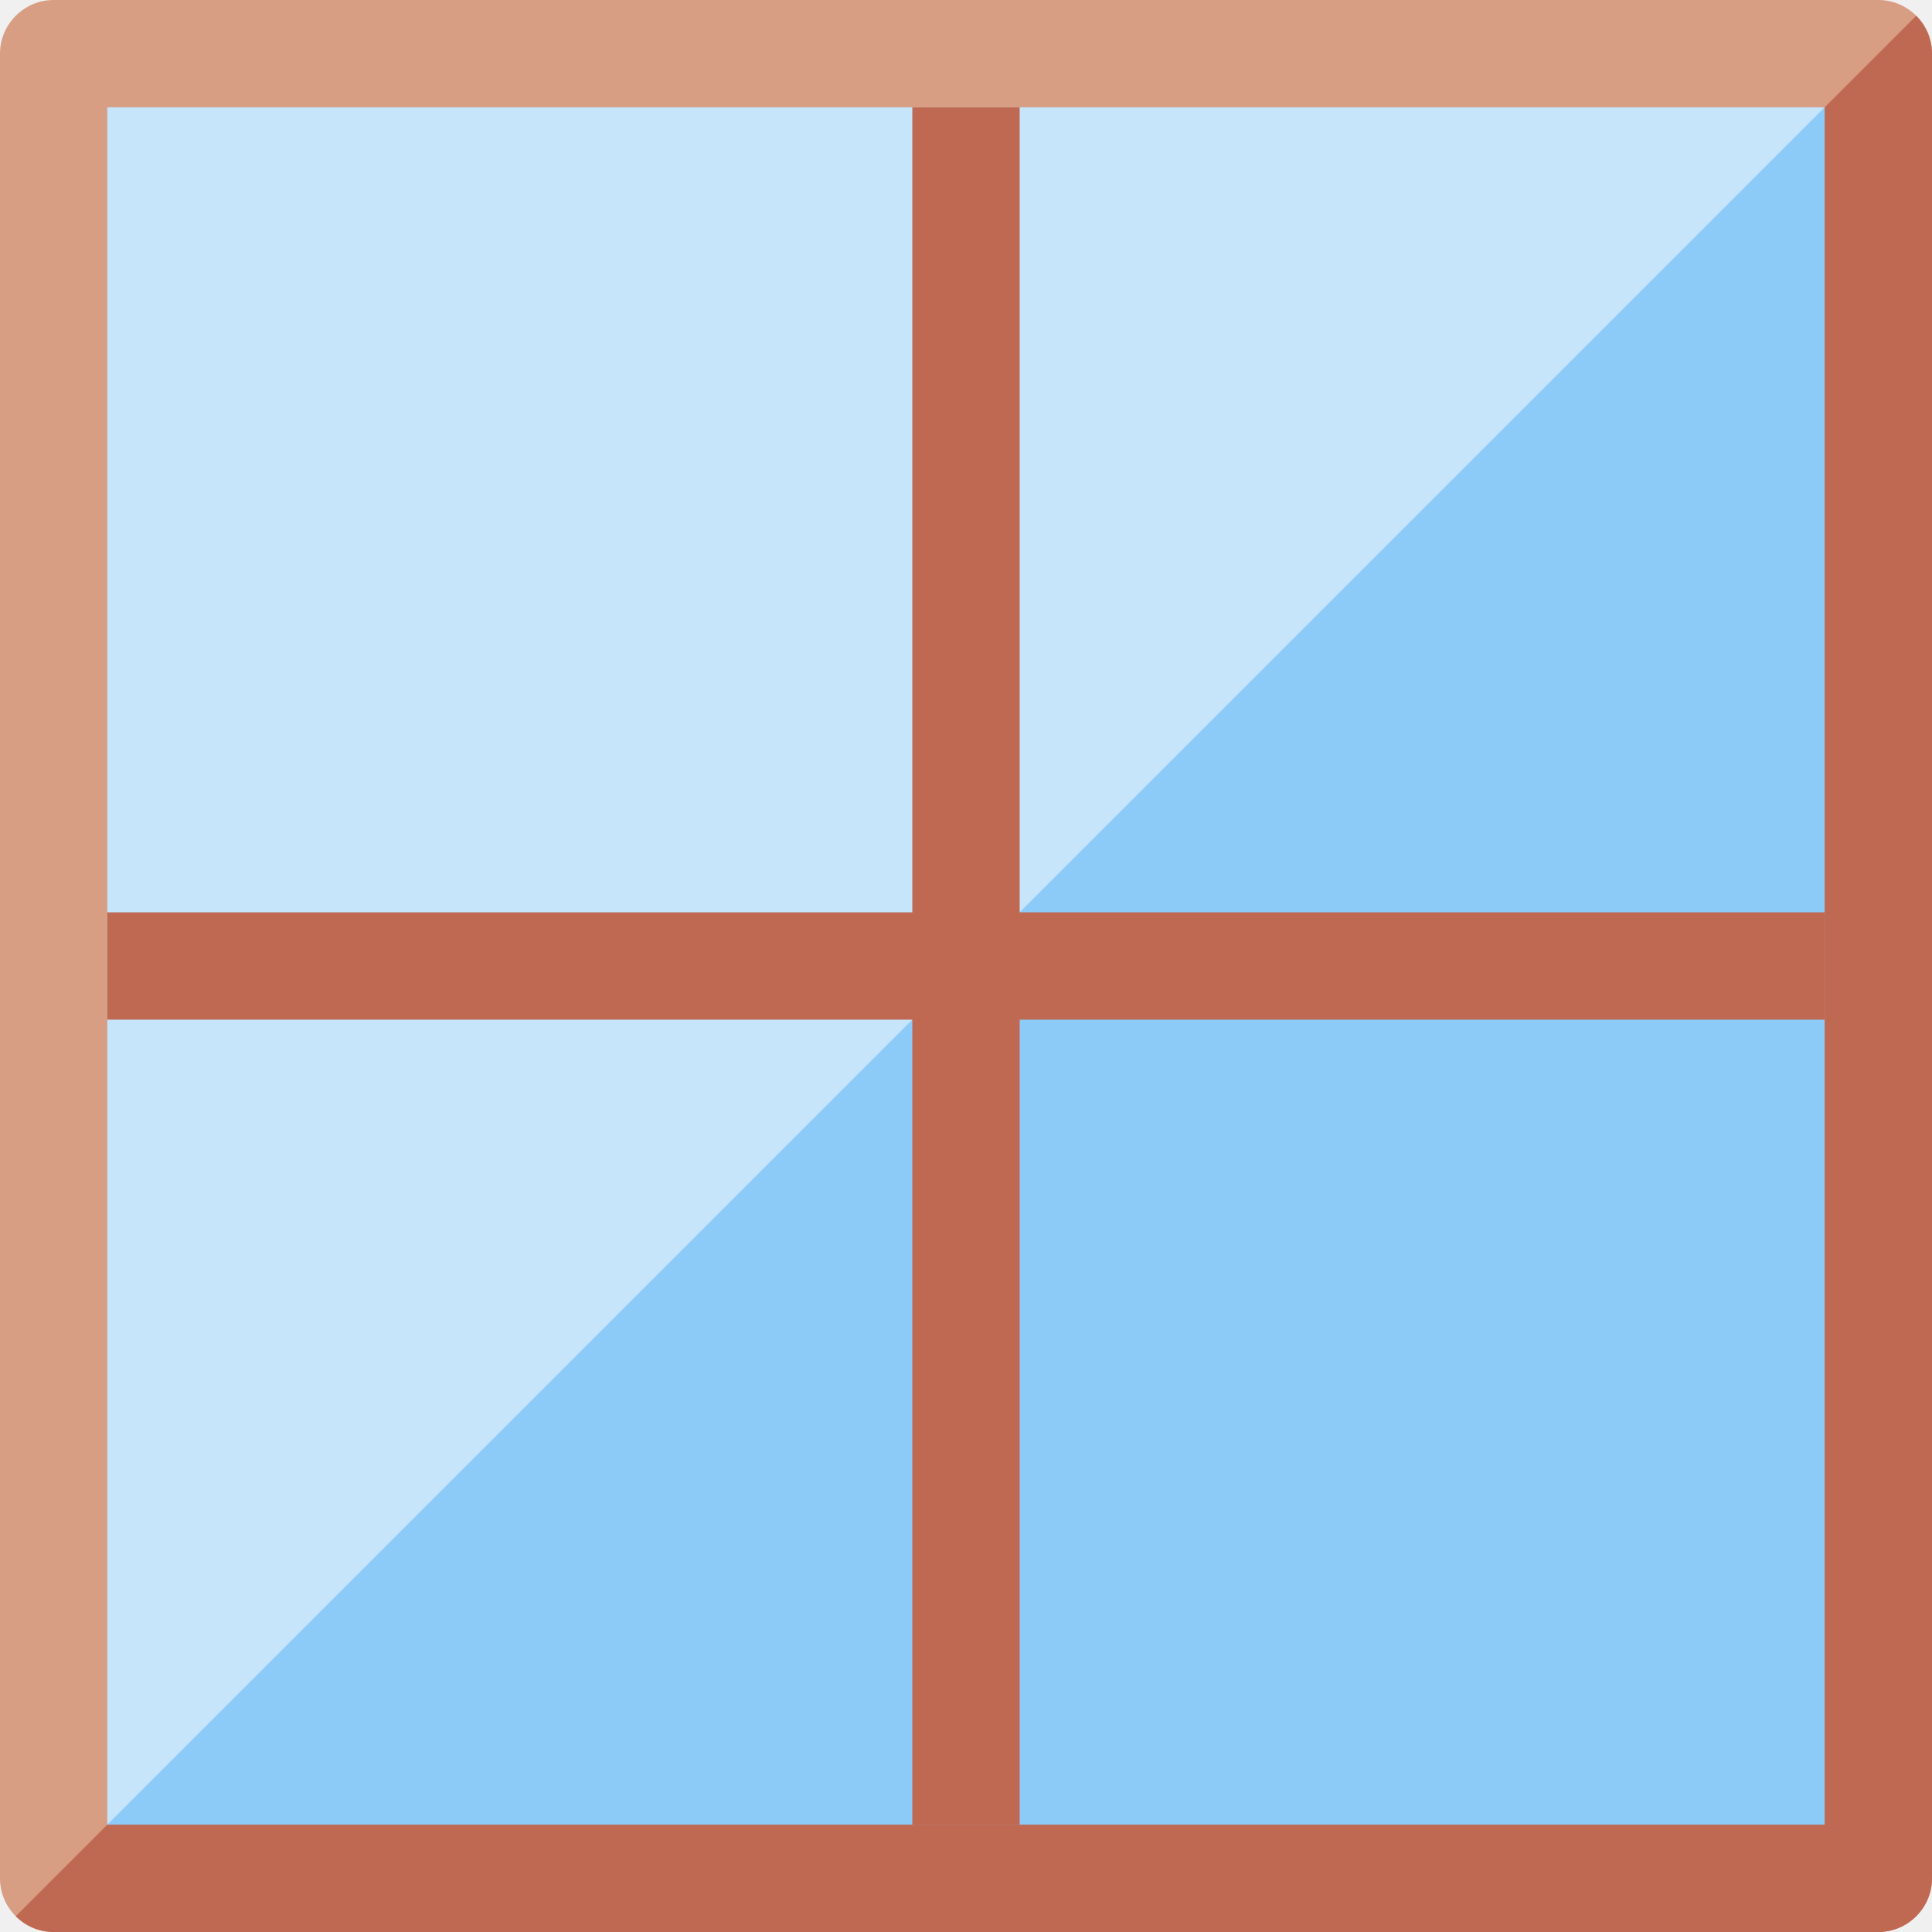
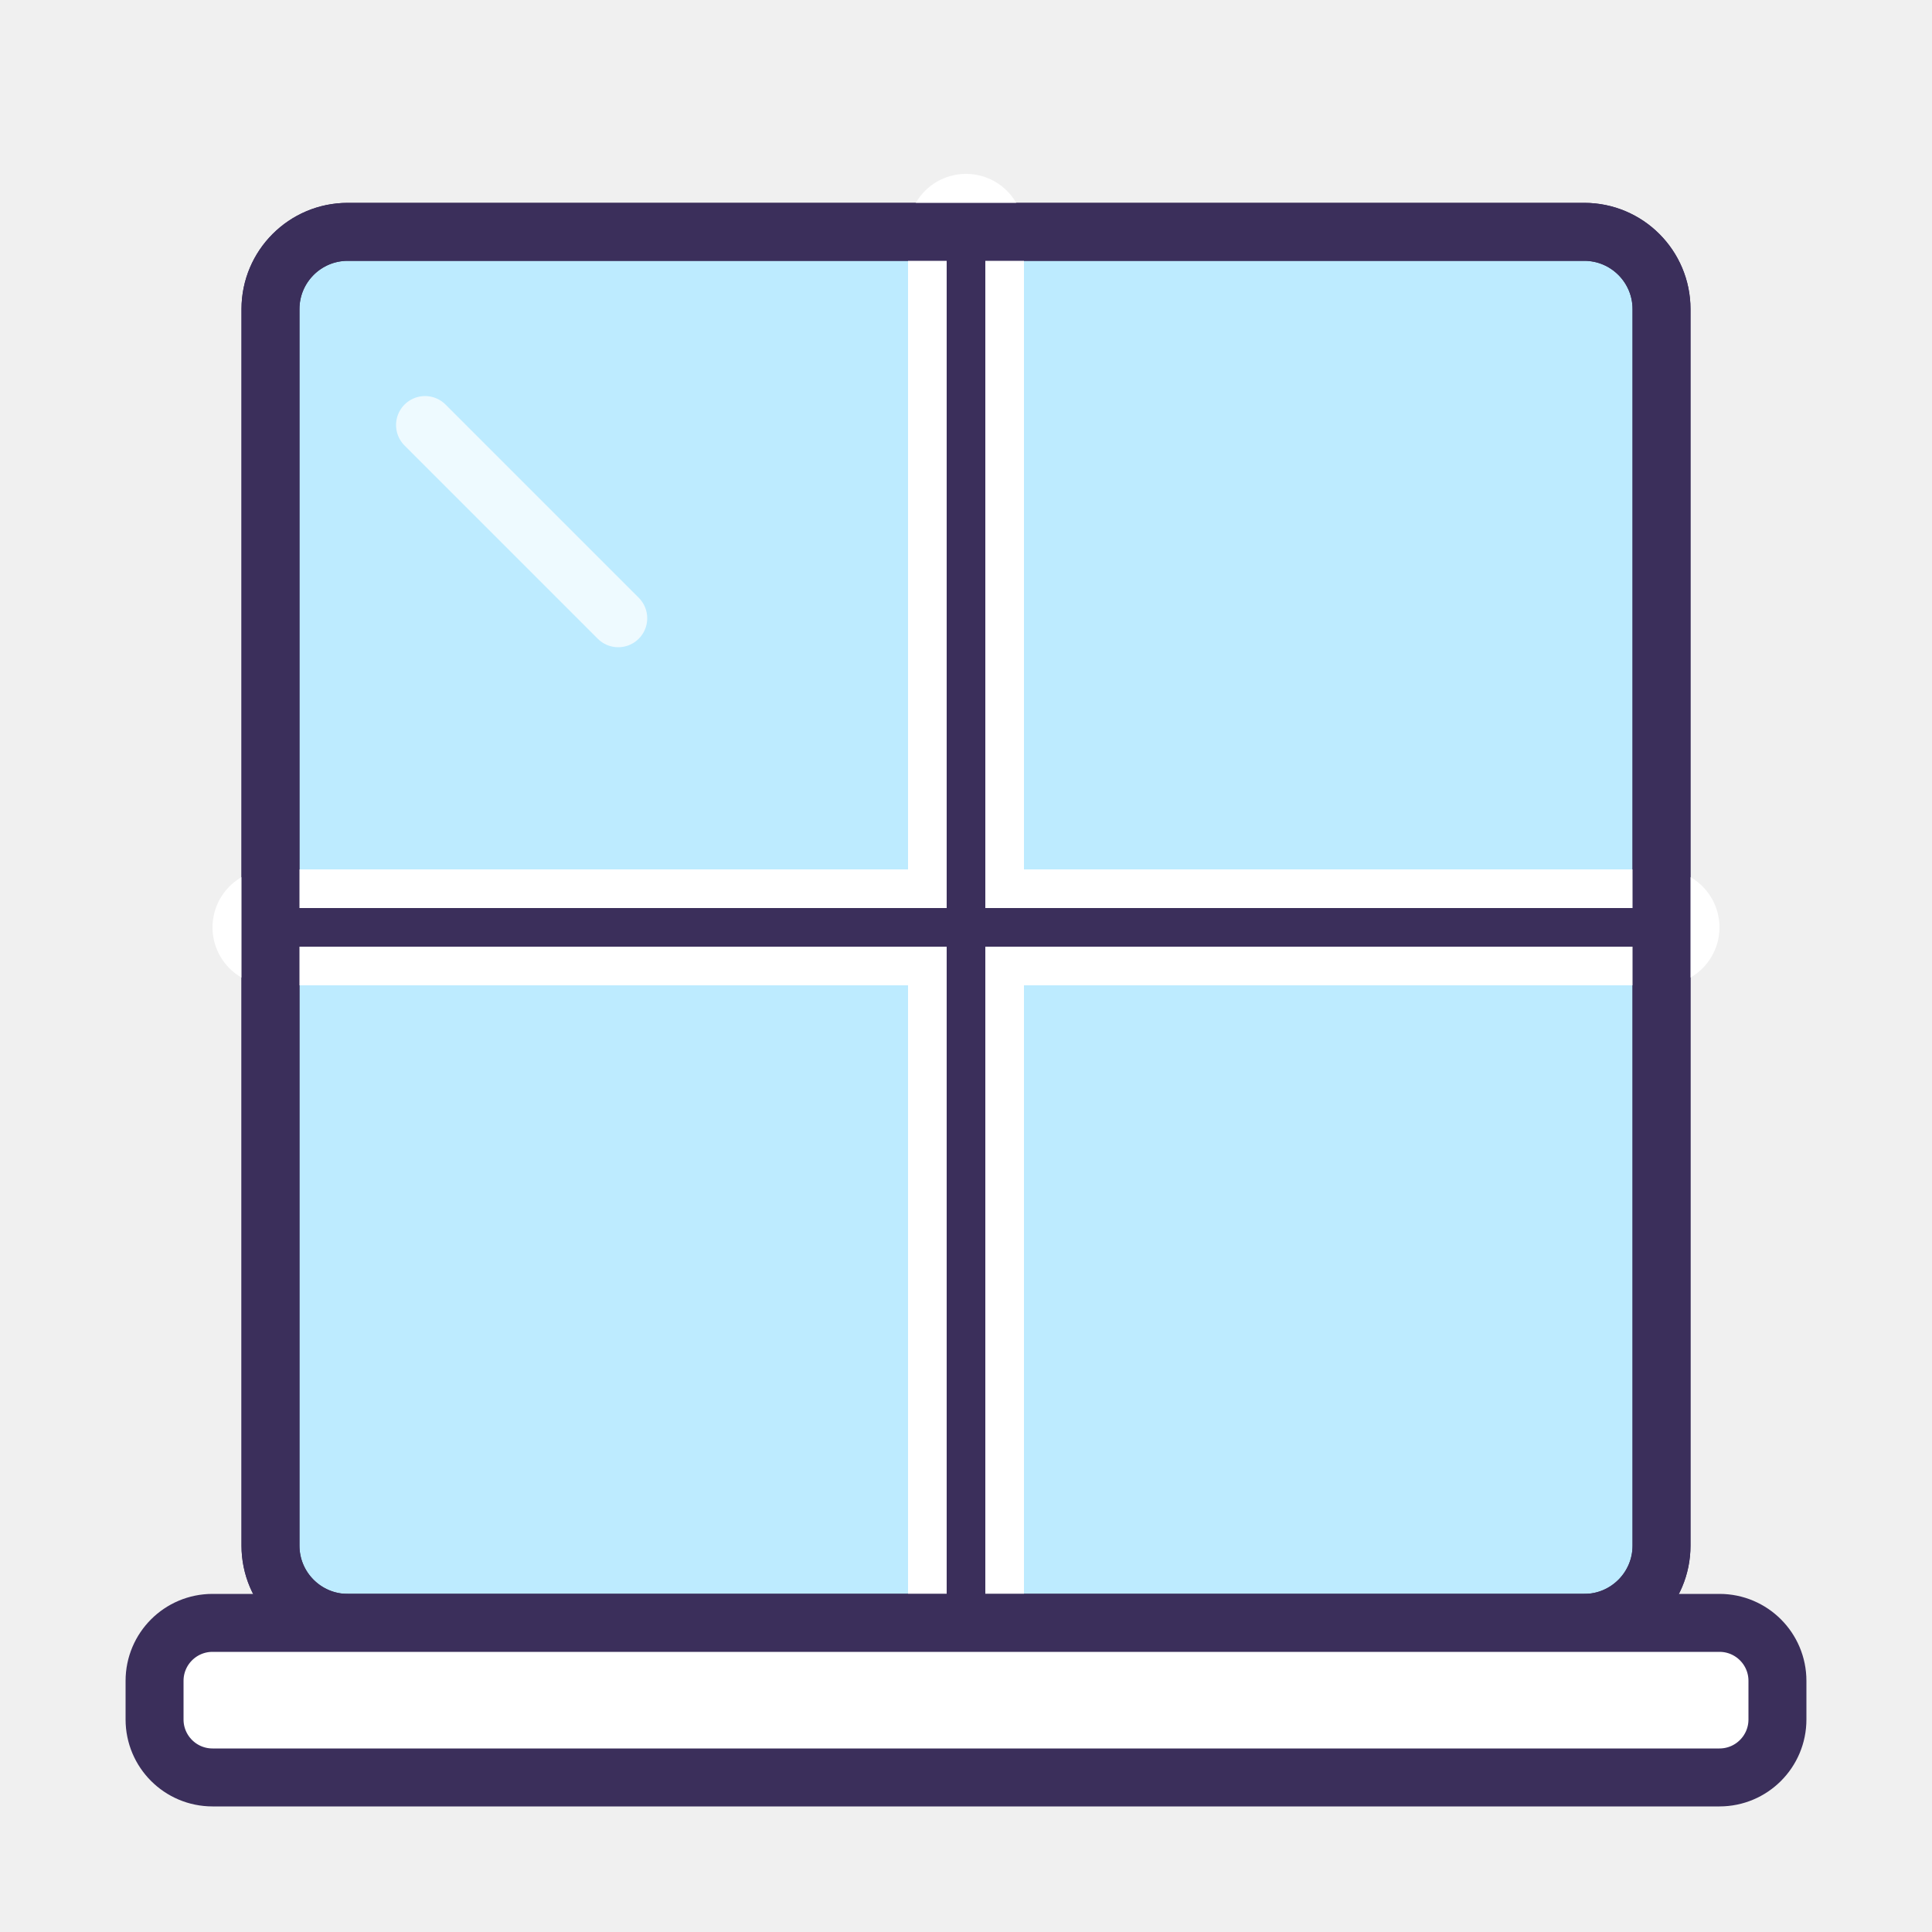
- <svg xmlns="http://www.w3.org/2000/svg" viewBox="0 0 36 36" preserveAspectRatio="xMidYMid meet">
-   <path fill="#D79E84" d="M35 36H1c-.55 0-1-.45-1-1V1c0-.55.45-1 1-1h34c.55 0 1 .45 1 1v34c0 .55-.45 1-1 1z" />
-   <path fill="#BF6952" d="M1 36h34c.55 0 1-.45 1-1V1c0-.275-.112-.525-.294-.706L.294 35.706C.475 35.888.725 36 1 36z" />
-   <path fill="#8CCAF7" d="M2 2h32v32H2z" />
-   <path opacity=".5" fill="#FFF" d="M2 34V2h32z" />
-   <path fill="#BF6952" d="M17 2h2v32h-2z" />
-   <path fill="#BF6952" d="M2 19v-2h32v2z" />
+ <svg xmlns="http://www.w3.org/2000/svg" viewBox="0 0 100 100" data-bare="1">
+   <rect x="14" y="12" width="72" height="72" rx="4" fill="#BDEBFF" stroke="#3B2F5B" stroke-width="3" stroke-linejoin="round" stroke-linecap="round" />
+   <path d="M50 12 V84 M14 48 H86" fill="none" stroke="#FFFFFF" stroke-width="6" stroke-linecap="round" stroke-linejoin="round" />
+   <path d="M50 12 V84 M14 48 H86" fill="none" stroke="#3B2F5B" stroke-width="0" stroke-linecap="round" stroke-linejoin="round" />
+   <rect x="14" y="12" width="72" height="72" rx="4" fill="none" stroke="#3B2F5B" stroke-width="3" stroke-linejoin="round" stroke-linecap="round" />
+   <path d="M50 12 V84 M14 48 H86" fill="none" stroke="#3B2F5B" stroke-width="2" stroke-linecap="round" stroke-linejoin="round" />
+   <rect x="8" y="84" width="84" height="8" rx="3" fill="#FFFFFF" stroke="#3B2F5B" stroke-width="3" stroke-linejoin="round" stroke-linecap="round" />
+   <path d="M22 22 L32 32" fill="none" stroke="#fff" stroke-width="3" stroke-linecap="round" stroke-linejoin="round" opacity=".75" />
</svg>
